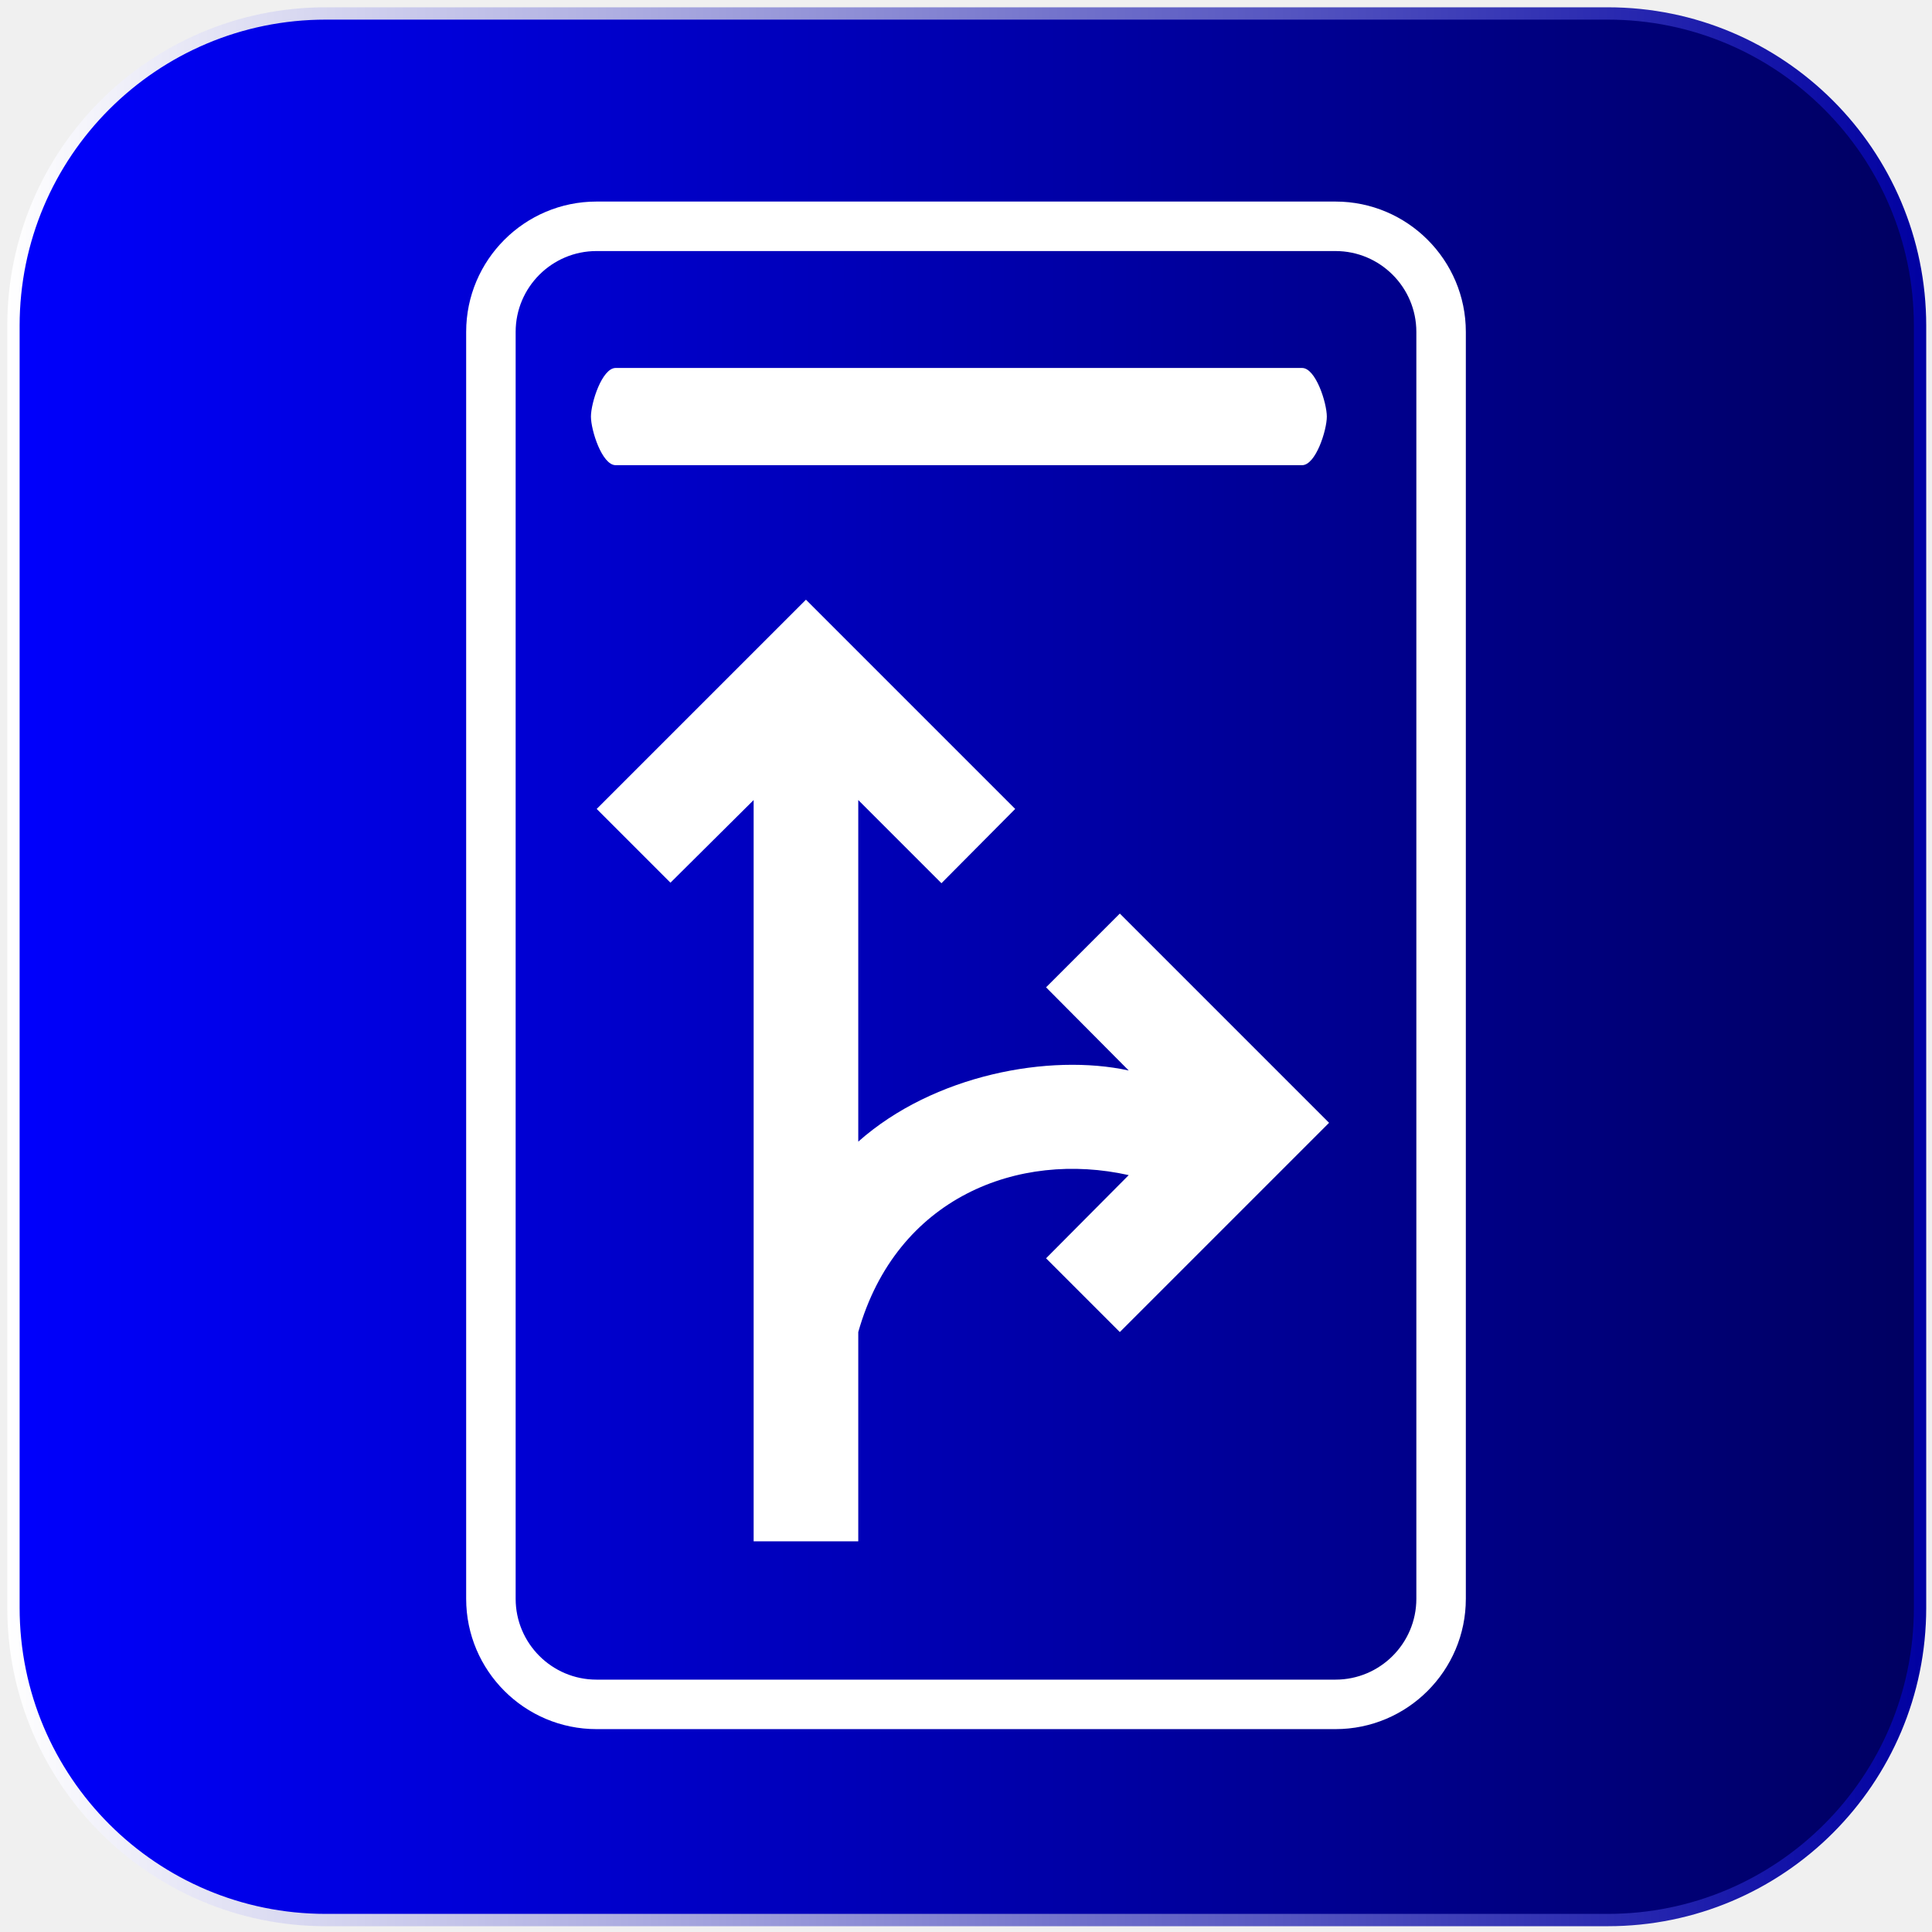
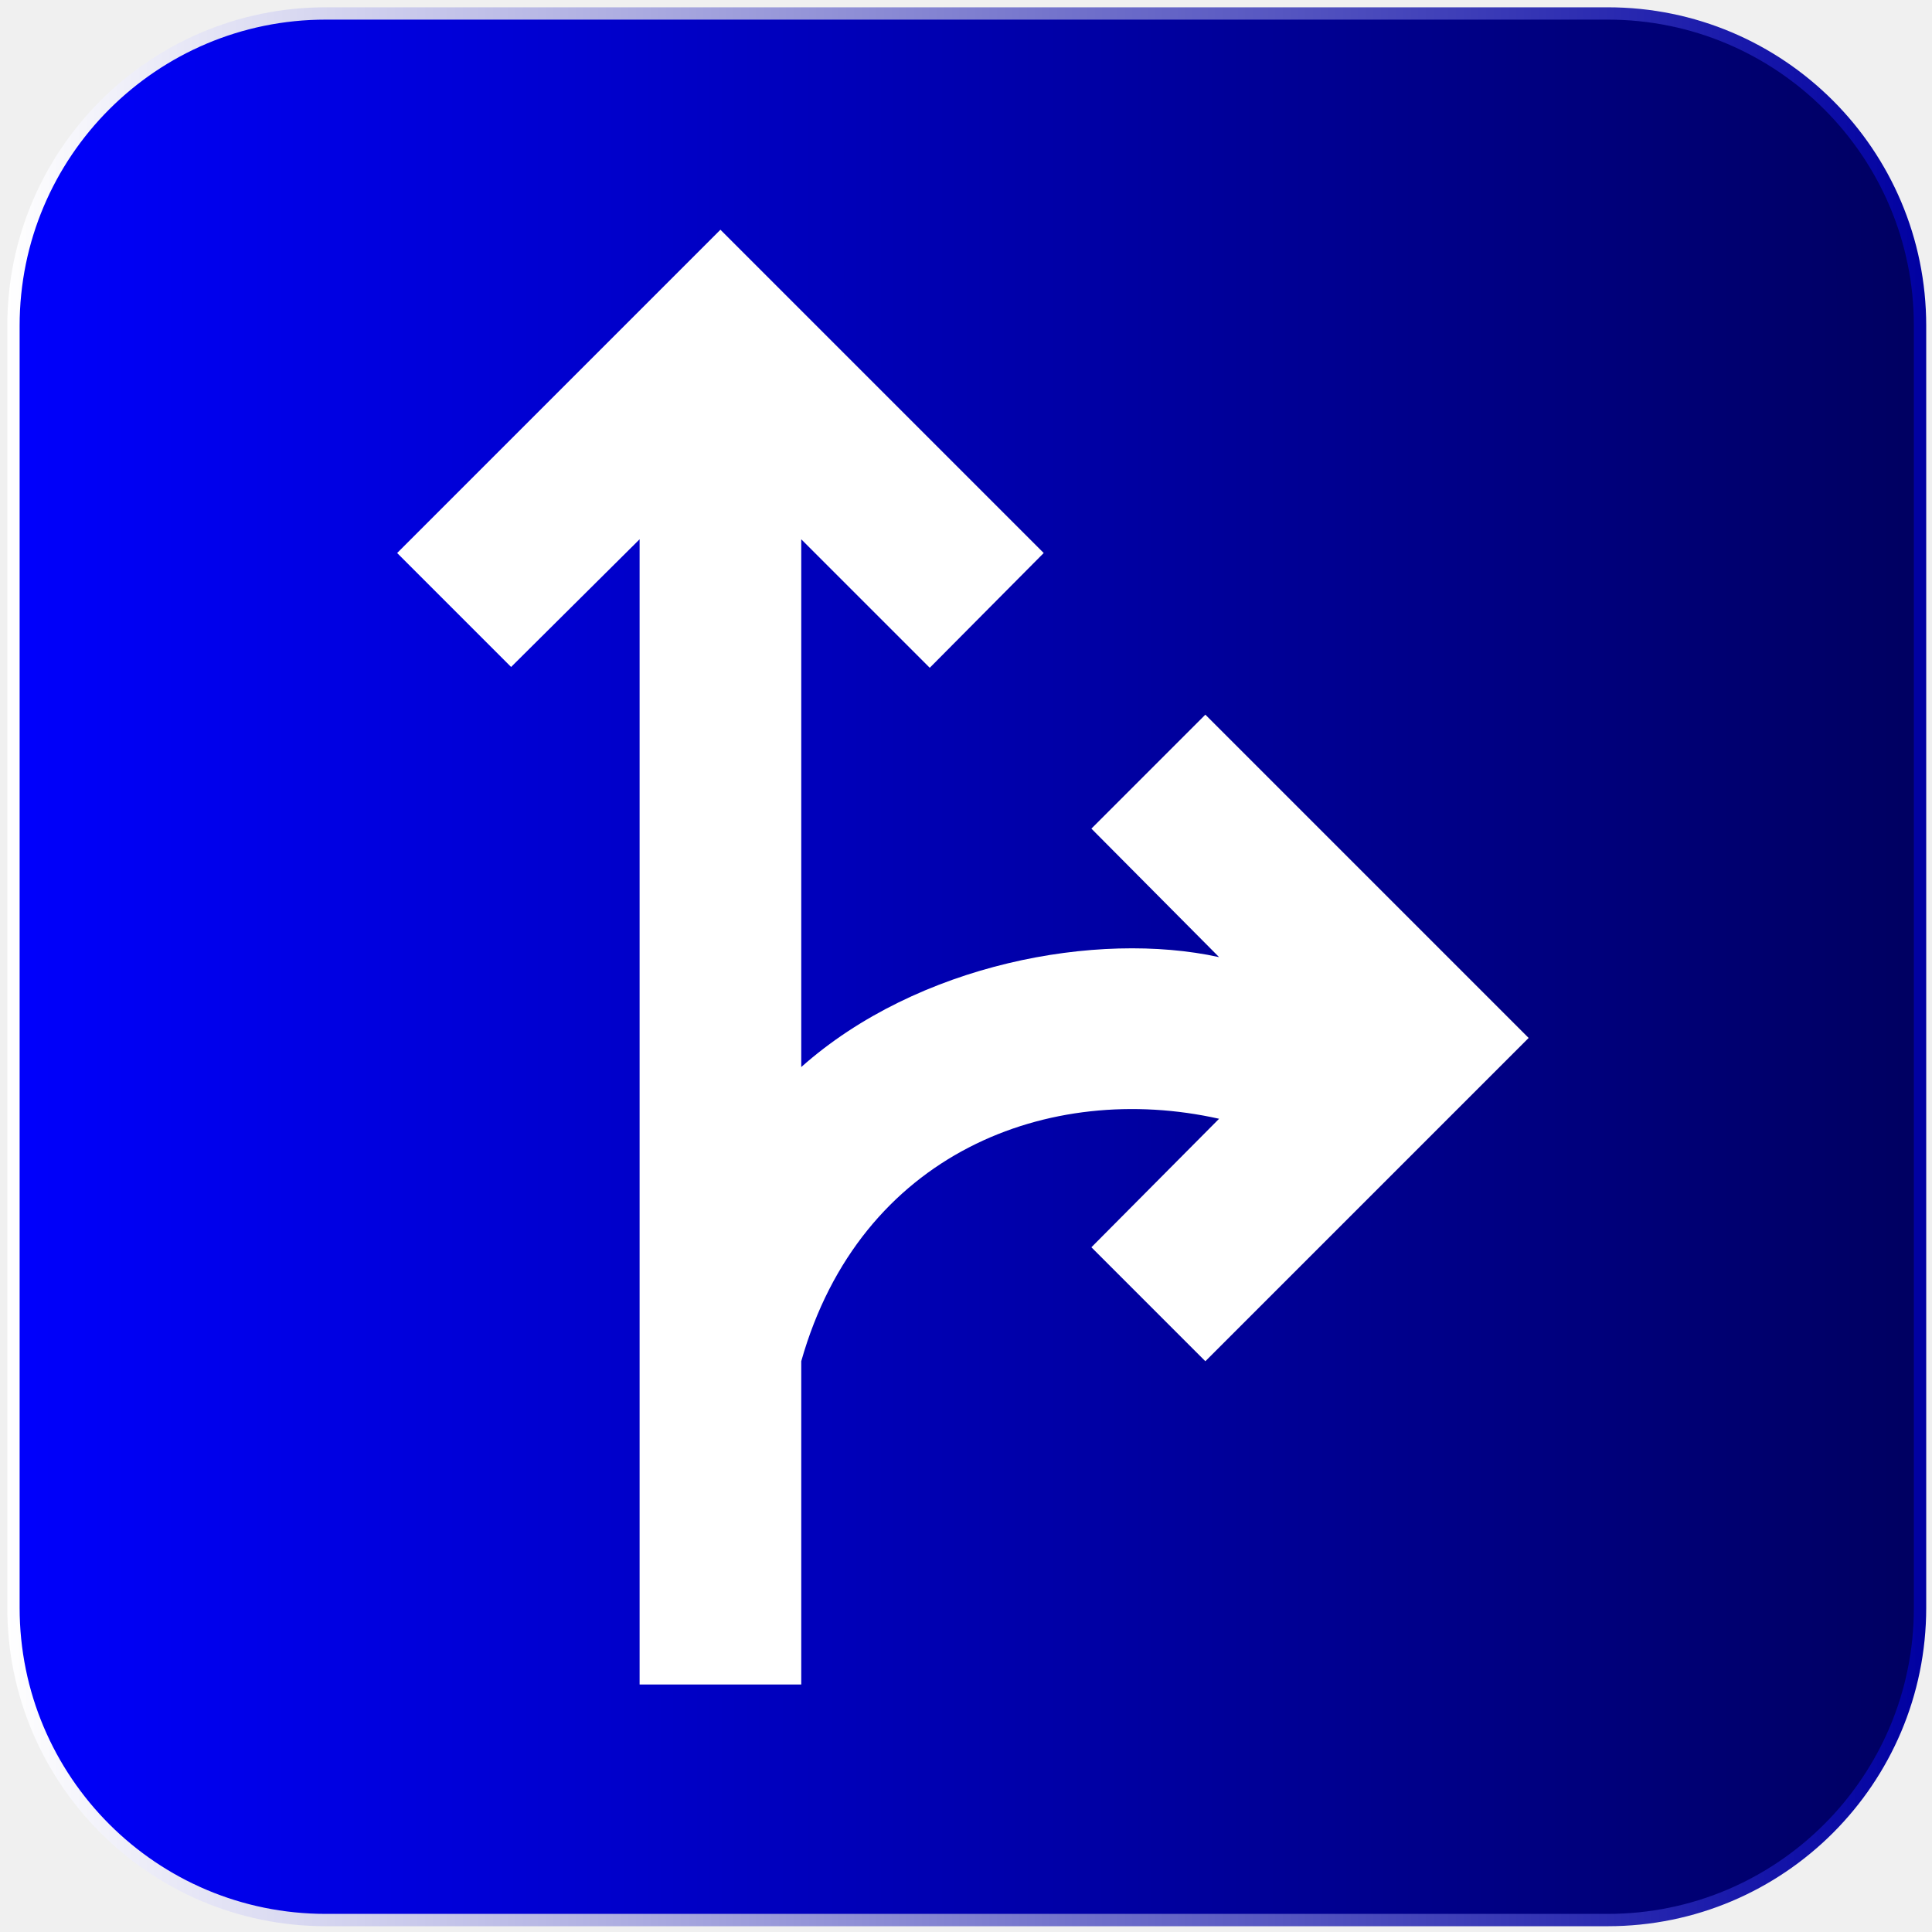
<svg xmlns="http://www.w3.org/2000/svg" xmlns:xlink="http://www.w3.org/1999/xlink" width="171.333mm" height="171.333mm" viewBox="0 0 607.087 607.087" id="svg2" version="1.1">
  <defs id="defs4">
    <linearGradient id="linearGradient4155">
      <stop style="stop-color:#000000;stop-opacity:1;" offset="0" id="stop4157" />
    </linearGradient>
    <linearGradient id="linearGradient4149">
      <stop style="stop-color:#000000;stop-opacity:1;" offset="0" id="stop4151" />
    </linearGradient>
    <linearGradient id="linearGradient4139">
      <stop style="stop-color:#2b2200;stop-opacity:1;" offset="0" id="stop4141" />
      <stop style="stop-color:#2b2200;stop-opacity:0;" offset="1" id="stop4143" />
    </linearGradient>
    <linearGradient xlink:href="#linearGradient895-5" id="linearGradient897-5" x1="325.631" y1="93.06" x2="925.631" y2="93.06" gradientUnits="userSpaceOnUse" gradientTransform="matrix(1.032935,0,0,1.032935,-20.36728,-2.826977)" />
    <linearGradient id="linearGradient895-5">
      <stop style="stop-color:#0000ff;stop-opacity:1;" offset="0" id="stop891-4" />
      <stop style="stop-color:#00005e;stop-opacity:1;" offset="1" id="stop893-7" />
    </linearGradient>
    <linearGradient xlink:href="#linearGradient8256-7" id="linearGradient8258-3" x1="324.381" y1="93.06" x2="926.881" y2="93.06" gradientUnits="userSpaceOnUse" gradientTransform="matrix(1.00079,0,0,1.00079,-0.2562088,0.1644468)" />
    <linearGradient id="linearGradient8256-7">
      <stop style="stop-color:#ffffff;stop-opacity:1;" offset="0" id="stop8254-8" />
      <stop style="stop-color:#0000a1;stop-opacity:1;" offset="1" id="stop8252-9" />
    </linearGradient>
  </defs>
  <g id="layer1" transform="translate(-65.22407,-173.7018)">
    <g id="g4165" transform="matrix(0.7071068,-0.7071068,0.7071068,0.7071068,-256.8632,384.1855)">
      <rect style="fill:url(#linearGradient897-5);fill-opacity:1;stroke:url(#linearGradient8258-3);stroke-width:3.874;stroke-miterlimit:4;stroke-dasharray:none;stroke-opacity:1" id="rect5645-2" width="599.102" height="599.102" x="326.317" y="-206.254" ry="98.129" rx="98.129" transform="rotate(45)" />
      <g transform="matrix(0.6187166,0.6187166,-0.6187166,0.6187166,382.8425,177.4861)" id="g14" />
      <g transform="matrix(0.6187166,0.6187166,-0.6187166,0.6187166,382.8425,177.4861)" id="g16" />
      <g transform="matrix(0.6187166,0.6187166,-0.6187166,0.6187166,382.8425,177.4861)" id="g18" />
      <g transform="matrix(0.6187166,0.6187166,-0.6187166,0.6187166,382.8425,177.4861)" id="g20" />
      <g transform="matrix(0.6187166,0.6187166,-0.6187166,0.6187166,382.8425,177.4861)" id="g22" />
      <g transform="matrix(0.6187166,0.6187166,-0.6187166,0.6187166,382.8425,177.4861)" id="g24" />
      <g transform="matrix(0.6187166,0.6187166,-0.6187166,0.6187166,382.8425,177.4861)" id="g26" />
      <g transform="matrix(0.6187166,0.6187166,-0.6187166,0.6187166,382.8425,177.4861)" id="g28" />
      <g transform="matrix(0.6187166,0.6187166,-0.6187166,0.6187166,382.8425,177.4861)" id="g30" />
      <g transform="matrix(0.6187166,0.6187166,-0.6187166,0.6187166,382.8425,177.4861)" id="g32" />
      <g transform="matrix(0.6187166,0.6187166,-0.6187166,0.6187166,382.8425,177.4861)" id="g34" />
      <g transform="matrix(0.6187166,0.6187166,-0.6187166,0.6187166,382.8425,177.4861)" id="g36" />
      <g transform="matrix(0.6187166,0.6187166,-0.6187166,0.6187166,382.8425,177.4861)" id="g38" />
      <g transform="matrix(0.6187166,0.6187166,-0.6187166,0.6187166,382.8425,177.4861)" id="g40" />
      <g transform="matrix(0.6187166,0.6187166,-0.6187166,0.6187166,382.8425,177.4861)" id="g42" />
-       <g transform="matrix(0.6629126,0.6629126,-0.6629126,0.6629126,376.7307,168.6333)" id="g6" style="fill:#ffffff;fill-opacity:1">
-         <g id="g4" style="fill:#ffffff;fill-opacity:1">
-           <path d="M 379.853,0 H 132.147 c -24.085,0 -43.68,19.595 -43.68,43.68 v 424.64 c 0,24.085 19.595,43.68 43.68,43.68 h 247.706 c 24.085,0 43.68,-19.595 43.68,-43.68 V 43.68 C 423.533,19.595 403.938,0 379.853,0 Z m 27.093,468.32 c 0,14.939 -12.154,27.093 -27.093,27.093 H 132.147 c -14.939,0 -27.093,-12.154 -27.093,-27.093 V 43.68 c 0,-14.939 12.154,-27.093 27.093,-27.093 h 247.706 c 14.939,0 27.093,12.154 27.093,27.093 z" id="path2" style="fill:#ffffff;fill-opacity:1" />
-         </g>
-       </g>
-       <path d="M 584.138,449.985 431.626,297.473 c -3.036,-3.036 -13.263,2.267 -16.3,5.303 -3.036,3.036 -8.34,13.263 -5.303,16.3 l 152.512,152.512 c 3.036,3.036 13.263,-2.266 16.3,-5.303 3.035,-3.037 8.339,-13.264 5.303,-16.3 z" id="path68-0-2-9-9-5" style="fill:#ffffff;fill-opacity:1;stroke-width:0.938" />
-       <g id="g302" transform="matrix(11.6234,11.6234,-11.6234,11.6234,341.0513,240.133)" style="fill:#ffffff;stroke:none">
+       <g id="g302" transform="matrix(17.95789,17.95789,-17.95789,17.95789,359.9076,56.57988)" style="fill:#ffffff;stroke:none">
        <path d="M 14.59,15.59 16,17 20,13 16,9 14.59,10.41 16.17,12 C 14.66,11.67 12.44,12.08 11,13.36 V 6.83 L 12.59,8.42 14,7 10,3 6,7 7.41,8.41 9,6.83 V 21 h 2 v -4 c 0.73,-2.58 3.07,-3.47 5.17,-3 z" id="path300" style="fill:#ffffff;stroke:none" />
      </g>
    </g>
  </g>
</svg>
